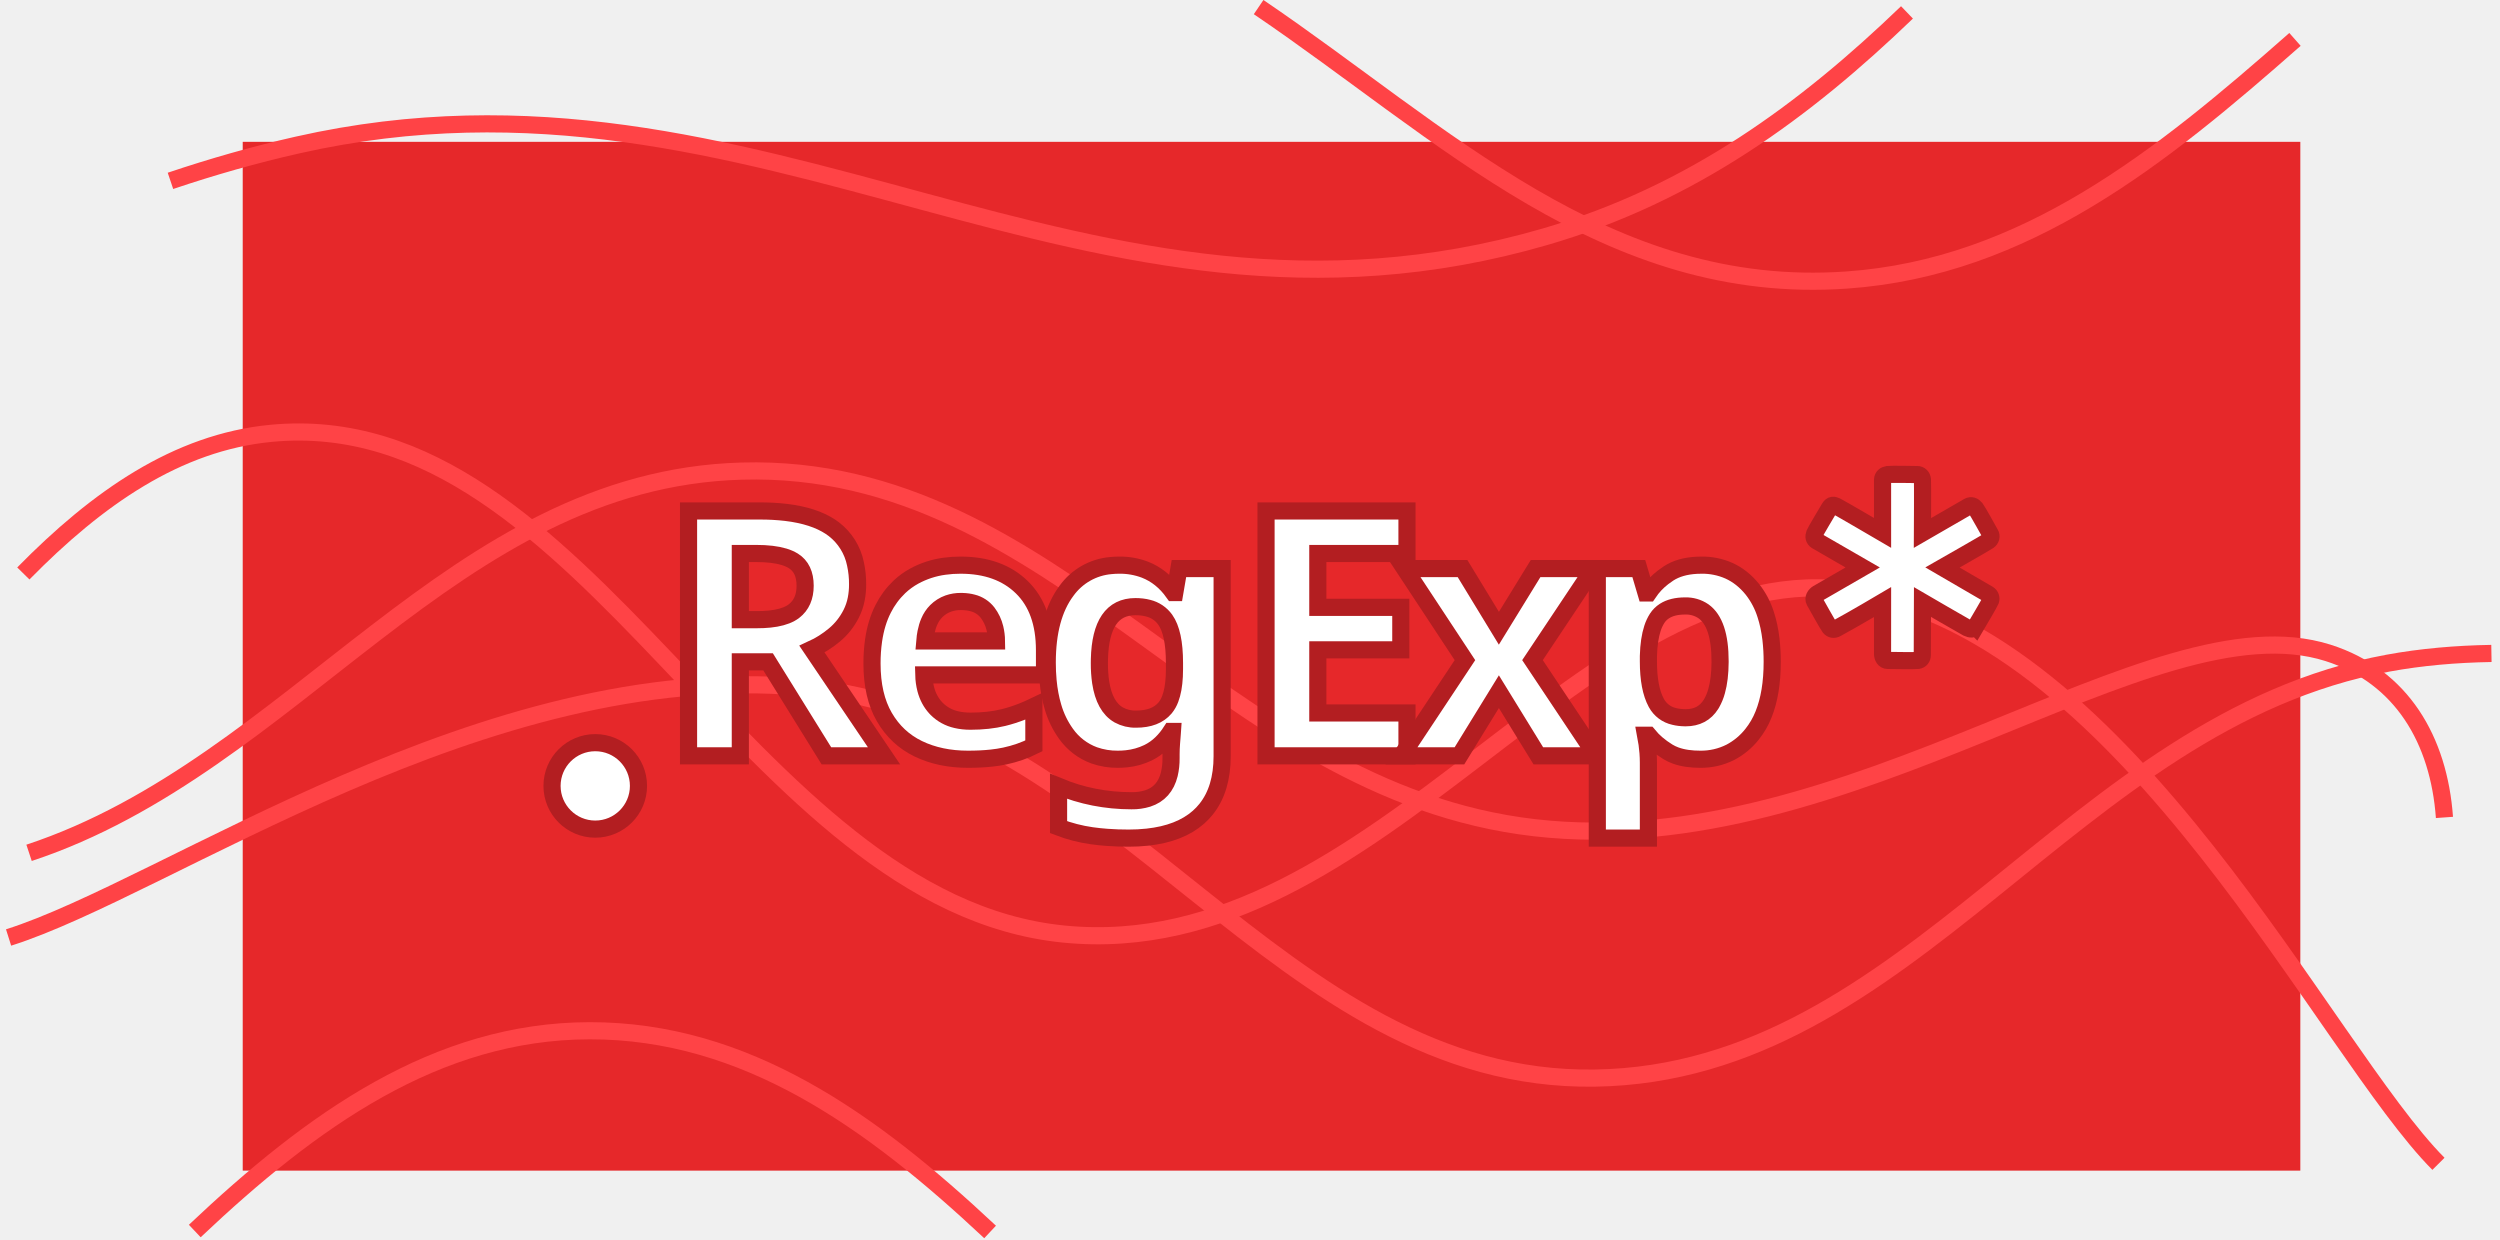
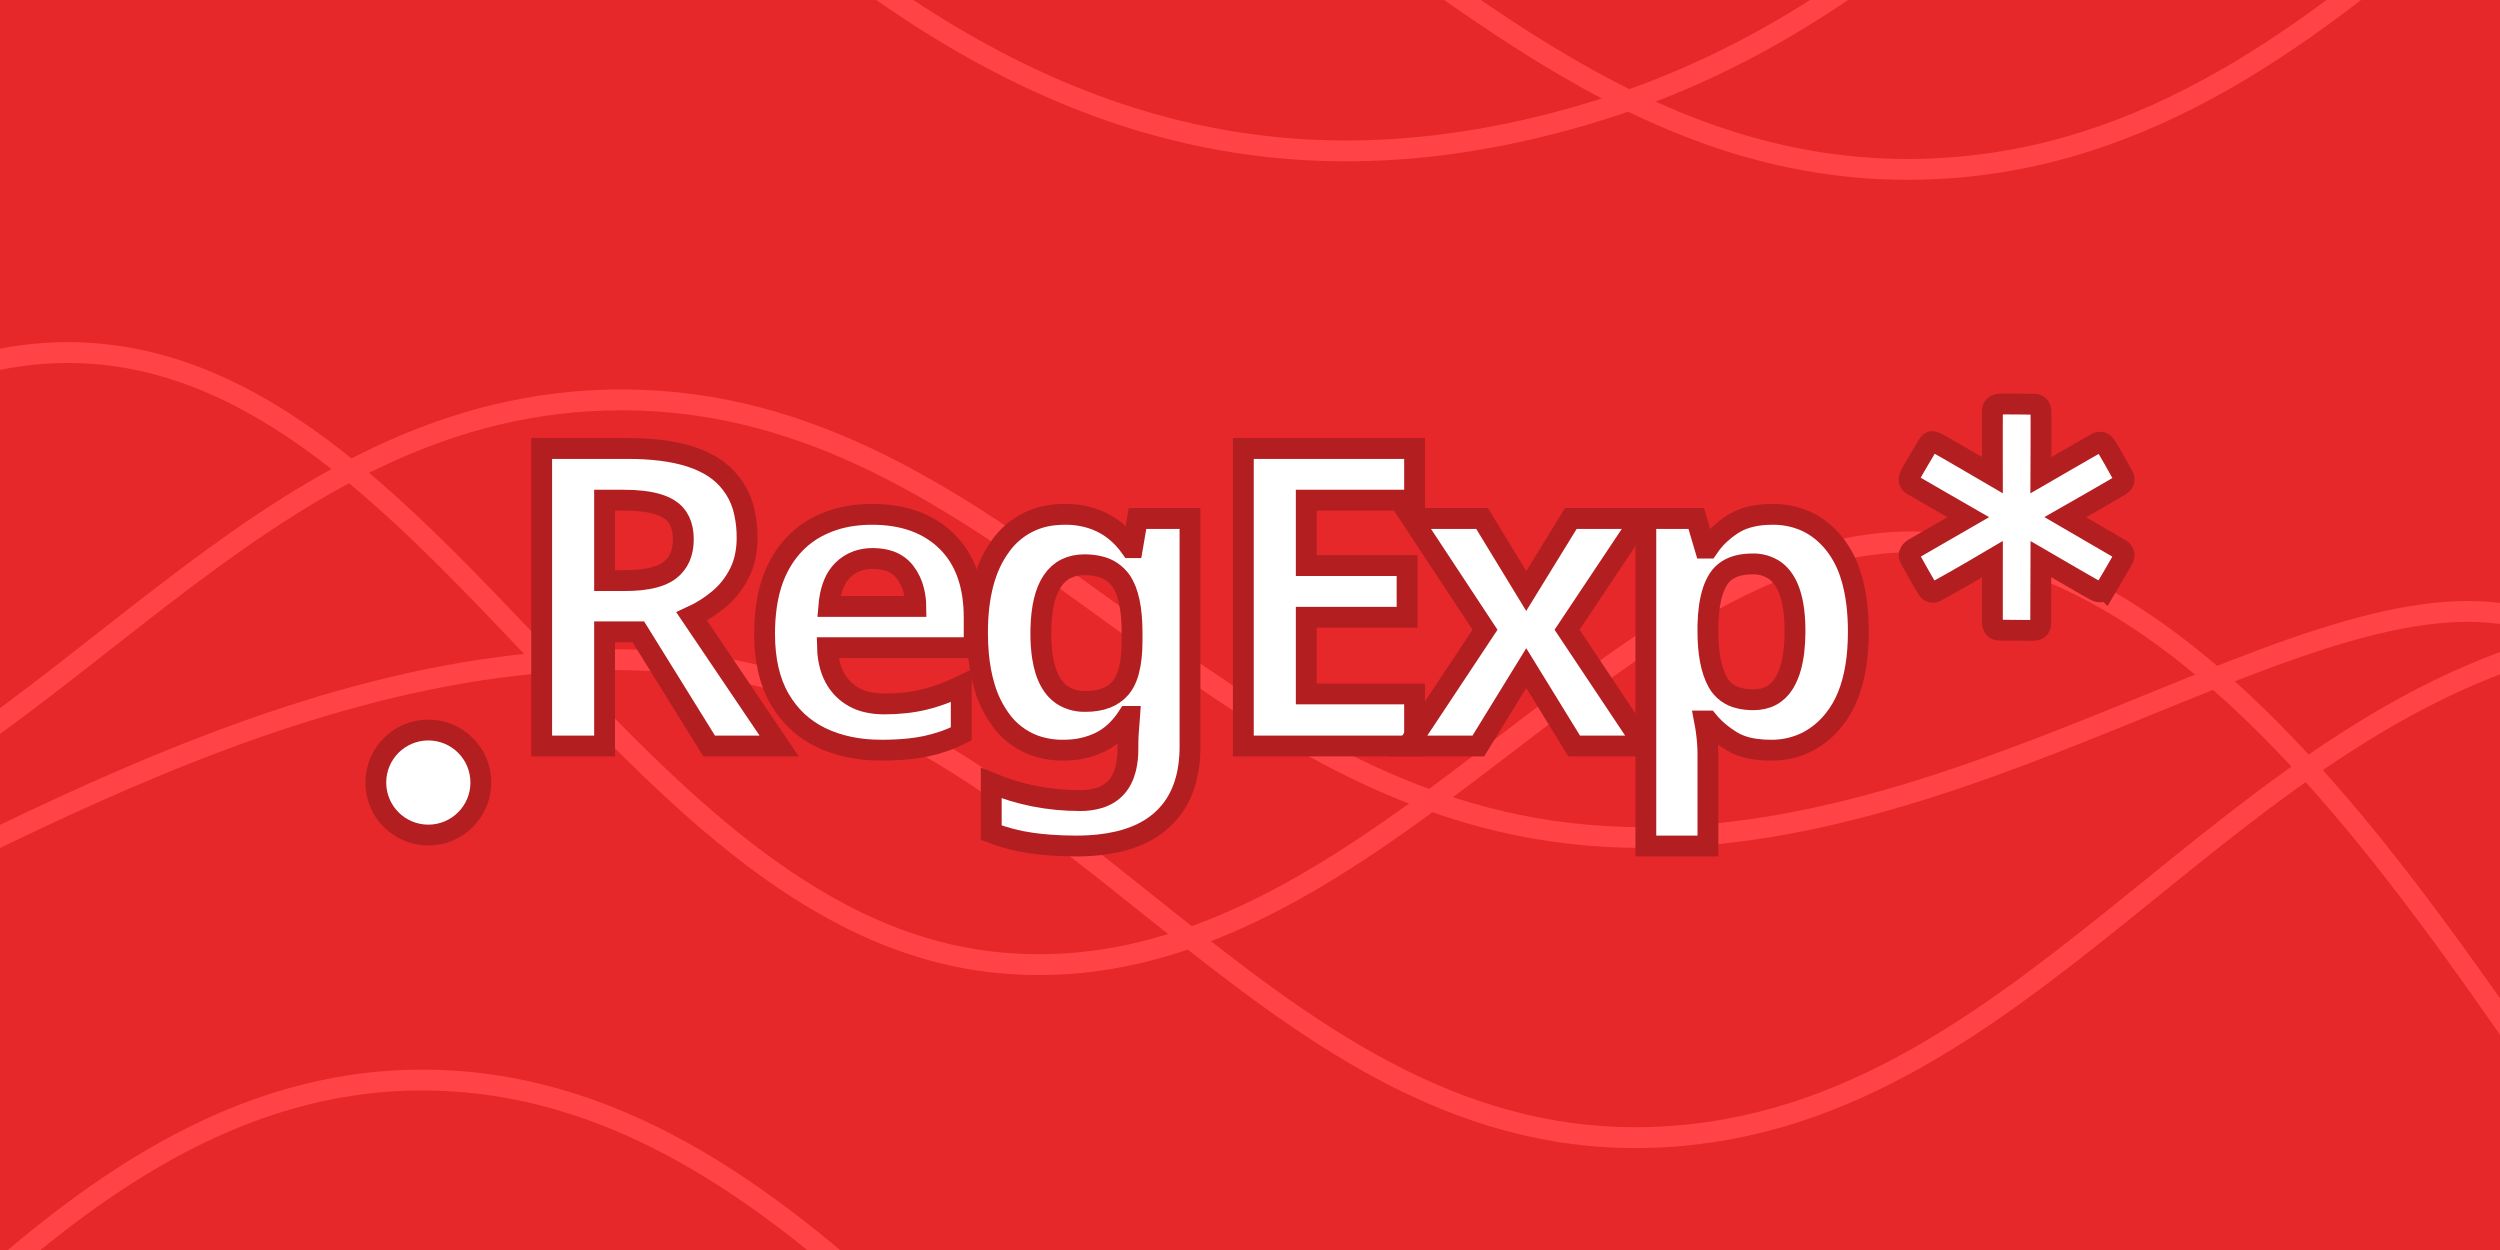
- <svg xmlns="http://www.w3.org/2000/svg" version="1.1" width="729.005" height="361.469" viewBox="0,0,729.005,361.469">
+ <svg xmlns="http://www.w3.org/2000/svg" version="1.1" width="600" height="300" viewBox="70.779,41.356,600,300">
  <g transform="translate(95.77885,41.35585)">
    <g data-paper-data="{&quot;isPaintingLayer&quot;:true}" stroke-linejoin="miter" stroke-miterlimit="10" stroke-dasharray="" stroke-dashoffset="0" style="mix-blend-mode: normal">
      <g fill-rule="nonzero" stroke-linecap="butt">
        <path d="M-25,300v-300h600v300z" fill="#e6282a" stroke="none" stroke-width="1" />
        <path d="M-88.973,125.866c21.594,-21.983 44.837,-38.196 72.097,-40.848c92.514,-9 138.771,136.8 231.283,146c92.514,9.2 152.15,-113 231.283,-100c79.134,13 136.712,134 169.589,167" fill="none" stroke="#ff4346" stroke-width="5" />
        <path d="M-87.307,207.33c77.558,-25.606 123.454,-108.942 207.804,-111.312c92.51,-2.6 138.767,93.4 231.283,104c92.51,10.6 179.623,-67.4 231.283,-51c21.544,6.84 32.345,25.483 33.965,47.99" fill="none" stroke="#ff4346" stroke-width="5" />
        <path d="M630.726,149.189c-10.398,0.174 -20.518,1.058 -30.156,2.829c-92.515,17 -138.771,119.6 -231.283,121c-92.515,1.4 -138.771,-105.8 -231.283,-114c-92.515,-8.2 -185.028,58.4 -231.283,73" fill="none" stroke="#ff4346" stroke-width="5" />
-         <path d="M460.3,-37.74c-29.529,28.424 -62.557,52.924 -105.516,65.413c-134.592,39.129 -227.412,-57.565 -363.814,-26.743c-12.511,2.827 -24.868,6.352 -37.044,10.452" fill="none" stroke="#ff4346" stroke-width="5" />
+         <path d="M460.3,-37.74c-29.529,28.424 -62.557,52.924 -105.516,65.413c-134.592,39.129 -227.412,-57.565 -363.814,-260.743c-12.511,2.827 -24.868,6.352 -37.044,10.452" fill="none" stroke="#ff4346" stroke-width="5" />
        <path d="M573.443,-29.866c-39.062,34.426 -78.641,66.501 -130.692,70.168c-70.049,4.934 -117.51,-42.99 -171.515,-79.588" fill="none" stroke="#ff4346" stroke-width="5" />
        <path d="M-38.983,317.613c34.185,-32.324 70.439,-58.324 115.125,-58.4c45.414,-0.077 82.117,26.157 116.794,58.673" data-paper-data="{&quot;index&quot;:null}" fill="none" stroke="#ff4346" stroke-width="5" />
      </g>
      <g fill="#ffffff" stroke="#b31e21" stroke-width="5">
        <g fill-rule="evenodd" stroke-linecap="round">
          <path d="M105,107.642h20.8c2.542,-0.011 5.082,0.129 7.607,0.419c5.426,0.649 9.762,2.054 13.008,4.215c0.319,0.212 0.631,0.434 0.935,0.666c3.265,2.503 5.513,6.104 6.329,10.136c0.428,1.959 0.636,3.959 0.621,5.964c0.008,1.45 -0.128,2.896 -0.406,4.319c-0.287,1.469 -0.773,2.893 -1.444,4.231c-1.233,2.433 -2.867,4.5 -4.9,6.2c-2.033,1.7 -4.217,3.083 -6.55,4.15l21,31.1h-16.8l-17,-27.4h-8.1v27.4h-15.1zM124.7,120.042h-4.6v19.3h4.9c1.231,0.005 2.461,-0.054 3.685,-0.177c2.495,-0.26 4.501,-0.807 6.018,-1.642c0.366,-0.2 0.716,-0.428 1.047,-0.681c2.167,-1.667 3.25,-4.133 3.25,-7.4c0,-3.4 -1.15,-5.817 -3.45,-7.25c-0.841,-0.509 -1.745,-0.905 -2.689,-1.18c-2.126,-0.647 -4.846,-0.97 -8.161,-0.97z" />
          <path d="M208.8,148.242v7.2h-35.2c0.034,1.41 0.227,2.812 0.576,4.179c0.558,2.116 1.512,3.913 2.861,5.391c0.102,0.112 0.207,0.222 0.313,0.33c1.579,1.581 3.578,2.676 5.76,3.155c1.245,0.295 2.603,0.444 4.073,0.445c0.006,0 0.011,0 0.017,0c3.533,0 6.733,-0.35 9.6,-1.05c1.868,-0.462 3.703,-1.051 5.492,-1.762c1.153,-0.456 2.29,-0.952 3.408,-1.488v11.5c-2.667,1.333 -5.483,2.317 -8.45,2.95c-1.296,0.272 -2.604,0.477 -3.921,0.615c-2.059,0.223 -4.335,0.335 -6.829,0.335c-5.467,0 -10.3,-1.017 -14.5,-3.05c-4.2,-2.033 -7.5,-5.117 -9.9,-9.25c-2.4,-4.133 -3.6,-9.333 -3.6,-15.6c-0.01,-2.256 0.143,-4.509 0.457,-6.743c0.508,-3.493 1.439,-6.562 2.793,-9.207c1.196,-2.386 2.793,-4.549 4.721,-6.395c1.303,-1.231 2.758,-2.291 4.329,-3.155c2.722,-1.481 5.691,-2.454 8.762,-2.872c1.569,-0.223 3.153,-0.332 4.738,-0.328c7.533,0 13.5,2.15 17.9,6.45c4.4,4.3 6.6,10.417 6.6,18.35zM173.9,145.542h20.9c-0.016,-1.261 -0.174,-2.515 -0.469,-3.741c-0.388,-1.635 -1.114,-3.171 -2.131,-4.509c-1.089,-1.4 -2.615,-2.395 -4.335,-2.826c-0.904,-0.247 -1.901,-0.387 -2.992,-0.418c-0.158,-0.004 -0.315,-0.006 -0.473,-0.006c-1.244,-0.013 -2.48,0.188 -3.656,0.594c-1.313,0.469 -2.506,1.222 -3.494,2.206c-0.886,0.891 -1.59,1.947 -2.072,3.108c-0.396,0.918 -0.707,1.948 -0.933,3.09c-0.161,0.827 -0.276,1.662 -0.345,2.502z" />
-           <path d="M246.4,131.442h0.4l1.2,-7h12.6v54.7c0,6.408 -1.552,11.556 -4.657,15.444c-0.678,0.849 -1.429,1.637 -2.243,2.356c-3.617,3.198 -8.595,5.138 -14.933,5.821c-1.816,0.191 -3.641,0.284 -5.467,0.279c-2.087,0.003 -4.174,-0.071 -6.256,-0.222c-1.503,-0.109 -3.002,-0.269 -4.494,-0.478c-3.3,-0.467 -6.517,-1.3 -9.65,-2.5v-11.9c6.733,2.8 13.833,4.2 21.3,4.2c1.588,0.026 3.17,-0.197 4.69,-0.659c3.299,-1.065 5.399,-3.423 6.301,-7.072c0.357,-1.53 0.528,-3.098 0.509,-4.669v-1.1c0.001,-1.093 0.045,-2.186 0.132,-3.276c0.006,-0.075 0.012,-0.149 0.018,-0.224c0.042,-0.5 0.082,-0.999 0.122,-1.499c0.036,-0.457 0.069,-0.89 0.099,-1.3c0.01,-0.134 0.019,-0.267 0.029,-0.401h-0.4c-0.792,1.233 -1.719,2.375 -2.763,3.404c-1.154,1.137 -2.483,2.081 -3.937,2.796c-1.971,0.948 -4.091,1.545 -6.267,1.766c-0.841,0.09 -1.687,0.135 -2.533,0.134c-2.359,0.028 -4.704,-0.357 -6.93,-1.137c-3.317,-1.221 -6.184,-3.423 -8.22,-6.313c-1.693,-2.365 -2.969,-5.001 -3.773,-7.796c-0.699,-2.324 -1.179,-4.882 -1.441,-7.675c-0.161,-1.755 -0.24,-3.517 -0.236,-5.279c0,-8.933 1.867,-15.9 5.6,-20.9c3.039,-4.24 7.781,-6.937 12.979,-7.38c0.804,-0.081 1.612,-0.121 2.421,-0.12c2.554,-0.033 5.091,0.415 7.48,1.32c3.291,1.287 6.064,3.513 8.32,6.68zM246.7,153.742v-1.8c0,-5.867 -0.9,-10.067 -2.7,-12.6c-1.2,-1.676 -2.962,-2.865 -4.965,-3.351c-1.115,-0.299 -2.36,-0.449 -3.735,-0.449c-6.747,0 -10.242,5.109 -10.486,15.327c-0.009,0.391 -0.014,0.782 -0.014,1.173c-0.013,1.853 0.113,3.705 0.376,5.539c0.722,4.763 2.482,7.945 5.28,9.546c1.545,0.842 3.285,1.261 5.044,1.215c3.8,0 6.617,-1.083 8.45,-3.25c0.649,-0.794 1.159,-1.691 1.509,-2.655c0.659,-1.726 1.055,-3.914 1.189,-6.565c0.035,-0.709 0.053,-1.42 0.052,-2.13z" />
+           <path d="M246.4,131.442h0.4l1.2,-7h12.6v54.7c0,6.408 -1.552,11.556 -4.657,15.444c-0.678,0.849 -1.429,1.637 -2.243,2.356c-3.617,3.198 -8.595,5.138 -14.933,5.821c-1.816,0.191 -3.641,0.284 -5.467,0.279c-2.087,0.003 -4.174,-0.071 -6.256,-0.222c-1.503,-0.109 -3.002,-0.269 -4.494,-0.478c-3.3,-0.467 -6.517,-1.3 -9.65,-2.5v-11.9c6.733,2.8 13.833,4.2 21.3,4.2c1.588,0.026 3.17,-0.197 4.69,-0.659c3.299,-1.065 5.399,-3.423 6.301,-7.072c0.357,-1.53 0.528,-3.098 0.509,-4.669v-1.1c0.001,-1.093 0.045,-2.186 0.132,-3.276c0.006,-0.075 0.012,-0.149 0.018,-0.224c0.042,-0.5 0.082,-0.999 0.122,-1.499c0.036,-0.457 0.069,-0.89 0.099,-1.3c0.01,-0.134 0.019,-0.267 0.029,-0.401h-0.4c-0.792,1.233 -1.719,2.375 -2.763,3.404c-1.154,1.137 -2.483,2.081 -3.937,2.796c-1.971,0.948 -4.091,1.545 -6.267,1.766c-0.841,0.09 -1.687,0.135 -2.534,0.134c-2.359,0.028 -4.704,-0.357 -6.93,-1.137c-3.317,-1.221 -6.184,-3.423 -8.22,-6.313c-1.693,-2.365 -2.969,-5.001 -3.773,-7.796c-0.699,-2.324 -1.179,-4.882 -1.441,-7.675c-0.161,-1.755 -0.24,-3.517 -0.236,-5.279c0,-8.933 1.867,-15.9 5.6,-20.9c3.039,-4.24 7.781,-6.937 12.979,-7.38c0.804,-0.081 1.612,-0.121 2.421,-0.12c2.554,-0.033 5.091,0.415 7.48,1.32c3.291,1.287 6.064,3.513 8.32,6.68zM246.7,153.742v-1.8c0,-5.867 -0.9,-10.067 -2.7,-12.6c-1.2,-1.676 -2.962,-2.865 -4.965,-3.351c-1.115,-0.299 -2.36,-0.449 -3.735,-0.449c-6.747,0 -10.242,5.109 -10.486,15.327c-0.009,0.391 -0.014,0.782 -0.014,1.173c-0.013,1.853 0.113,3.705 0.376,5.539c0.722,4.763 2.482,7.945 5.28,9.546c1.545,0.842 3.285,1.261 5.044,1.215c3.8,0 6.617,-1.083 8.45,-3.25c0.649,-0.794 1.159,-1.691 1.509,-2.655c0.659,-1.726 1.055,-3.914 1.189,-6.565c0.035,-0.709 0.053,-1.42 0.052,-2.13z" />
          <path d="M314.5,166.542v12.5h-41.1v-71.4h41.1v12.4h-26v15.7h24.2v12.4h-24.2v18.4z" />
          <path d="M312.9,179.042l18.5,-27.9l-17.6,-26.7h16.9l10.6,17.4l10.7,-17.4h16.9l-17.8,26.7l18.6,27.9h-16.9l-11.5,-18.7l-11.5,18.7z" />
          <path d="M384.9,173.042h-0.8c0.324,1.683 0.554,3.384 0.687,5.093c0.074,0.967 0.112,1.937 0.113,2.907v22h-14.9v-78.6h12.1l2.1,7.1h0.7c1.163,-1.728 2.598,-3.256 4.248,-4.526c0.533,-0.415 1.085,-0.807 1.652,-1.174c2.156,-1.399 4.872,-2.186 8.148,-2.362c0.484,-0.026 0.968,-0.038 1.452,-0.038c2.744,-0.037 5.463,0.516 7.974,1.623c2.587,1.171 4.865,2.974 6.833,5.41c0.031,0.039 0.062,0.078 0.093,0.117c1.685,2.166 2.97,4.615 3.794,7.233c0.715,2.167 1.228,4.573 1.541,7.216c0.251,2.191 0.373,4.395 0.365,6.601c0,6.063 -0.842,11.177 -2.526,15.342c-0.827,2.094 -1.965,4.052 -3.374,5.808c-1.703,2.149 -3.833,3.92 -6.256,5.203c-2.739,1.388 -5.774,2.091 -8.844,2.047c-1.249,0.006 -2.496,-0.077 -3.733,-0.249c-1.259,-0.181 -2.407,-0.46 -3.445,-0.839c-0.774,-0.278 -1.519,-0.634 -2.222,-1.062c-1.166,-0.71 -2.272,-1.513 -3.308,-2.402c-0.867,-0.745 -1.667,-1.564 -2.392,-2.448zM384.9,149.942v1.6c0,5.205 0.765,9.221 2.295,12.049c0.018,0.034 0.037,0.067 0.055,0.101c1.088,1.979 2.98,3.391 5.188,3.87c0.943,0.237 1.987,0.363 3.132,0.378c0.077,0.001 0.153,0.002 0.23,0.002c3.253,0 5.698,-1.297 7.334,-3.892c0.074,-0.118 0.146,-0.237 0.216,-0.358c0.627,-1.115 1.112,-2.304 1.445,-3.539c0.649,-2.316 0.984,-5.114 1.004,-8.393c0.001,-0.106 0.001,-0.212 0.001,-0.318c0,-7.396 -1.614,-12.244 -4.843,-14.544c-1.576,-1.073 -3.452,-1.618 -5.357,-1.556c-2.477,0 -4.482,0.492 -6.015,1.477c-0.855,0.547 -1.583,1.271 -2.135,2.123c-0.579,0.911 -1.037,1.894 -1.362,2.924c-0.705,2.146 -1.101,4.838 -1.188,8.076z" />
        </g>
        <path d="M480.295,141.4c-0.506,0.86 -1.549,0.773 -2.402,0.341c-0.89,-0.451 -13.081,-7.552 -13.081,-7.552c0,0 -0.048,9.444 -0.048,15.489c0,0.815 -0.479,1.431 -1.287,1.555c-0.808,0.124 -7.808,0.003 -8.806,-0.005c-0.998,-0.008 -1.475,-0.937 -1.497,-1.908c-0.023,-0.997 0,-15.105 0,-15.105c0,0 -8.131,4.81 -13.438,7.703c-0.706,0.407 -1.479,0.302 -1.991,-0.336c-0.511,-0.638 -3.903,-6.763 -4.397,-7.629c-0.494,-0.866 0.196,-1.838 0.901,-2.251c0.861,-0.504 13.128,-7.58 13.128,-7.58c0,0 -12.737,-7.325 -13.474,-7.782c-0.737,-0.456 -0.872,-1.253 -0.553,-2.062c0.319,-0.81 3.629,-6.266 4.286,-7.417c0.658,-1.151 1.28,-0.967 2.084,-0.597c0.803,0.371 13.453,7.767 13.453,7.767c0,0 -0.021,-14.641 0.005,-15.507c0.025,-0.867 0.648,-1.381 1.509,-1.51c0.861,-0.129 8.492,0.011 8.511,0.01c0.019,-0.001 0.037,-0.005 0.056,-0.005c0.881,0 1.477,0.625 1.557,1.506c0.08,0.881 0,15.534 0,15.534c0,0 12.67,-7.342 13.434,-7.753c0.764,-0.411 1.521,-0.129 2.063,0.552c0.542,0.681 4.237,7.36 4.247,7.376c0.01,0.016 0.023,0.029 0.032,0.045c0.441,0.764 0.197,1.593 -0.526,2.104c-0.723,0.511 -13.407,7.74 -13.407,7.74l13.319,7.75c0.008,0.005 0.017,0.007 0.025,0.012c0.664,0.384 0.934,1.181 0.682,1.877c-0.253,0.696 -3.878,6.779 -4.384,7.639z" fill-rule="nonzero" stroke-linecap="butt" />
        <path d="M65.193,187.812c0,-6.962 5.644,-12.605 12.605,-12.605c6.962,0 12.605,5.644 12.605,12.605c0,6.962 -5.644,12.605 -12.605,12.605c-6.962,0 -12.605,-5.644 -12.605,-12.605z" fill-rule="nonzero" stroke-linecap="butt" />
      </g>
    </g>
  </g>
</svg>
